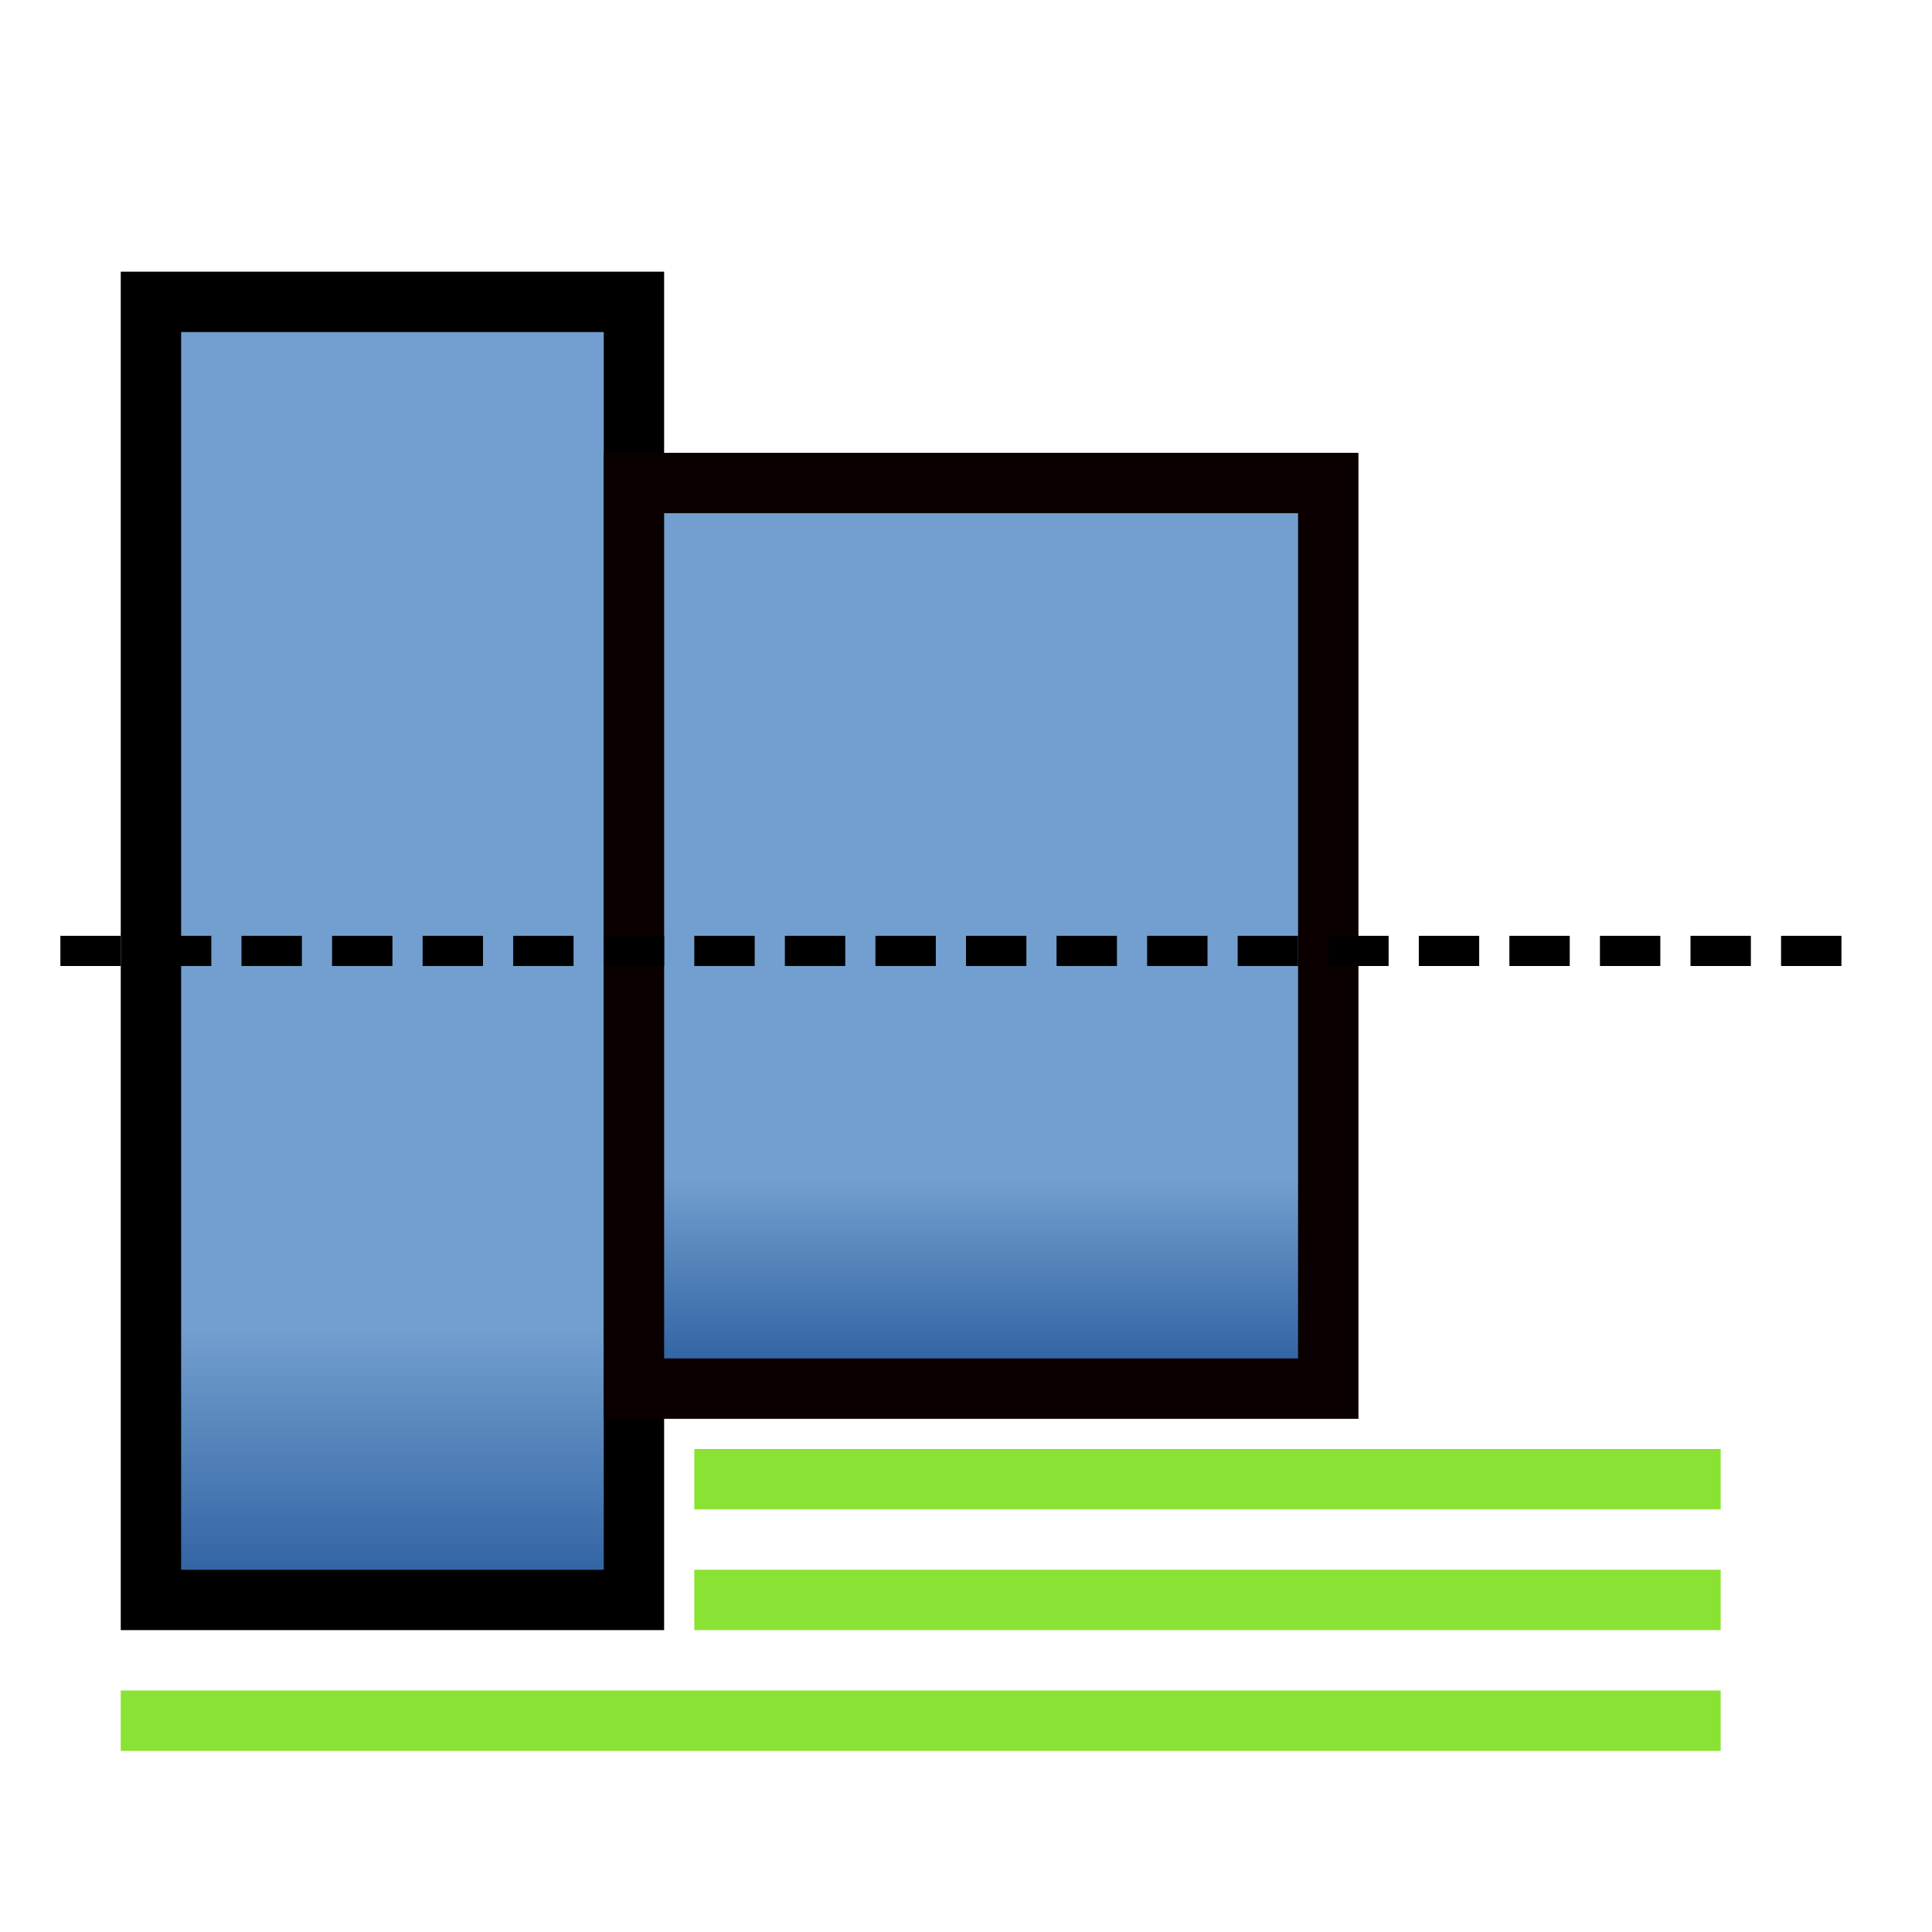
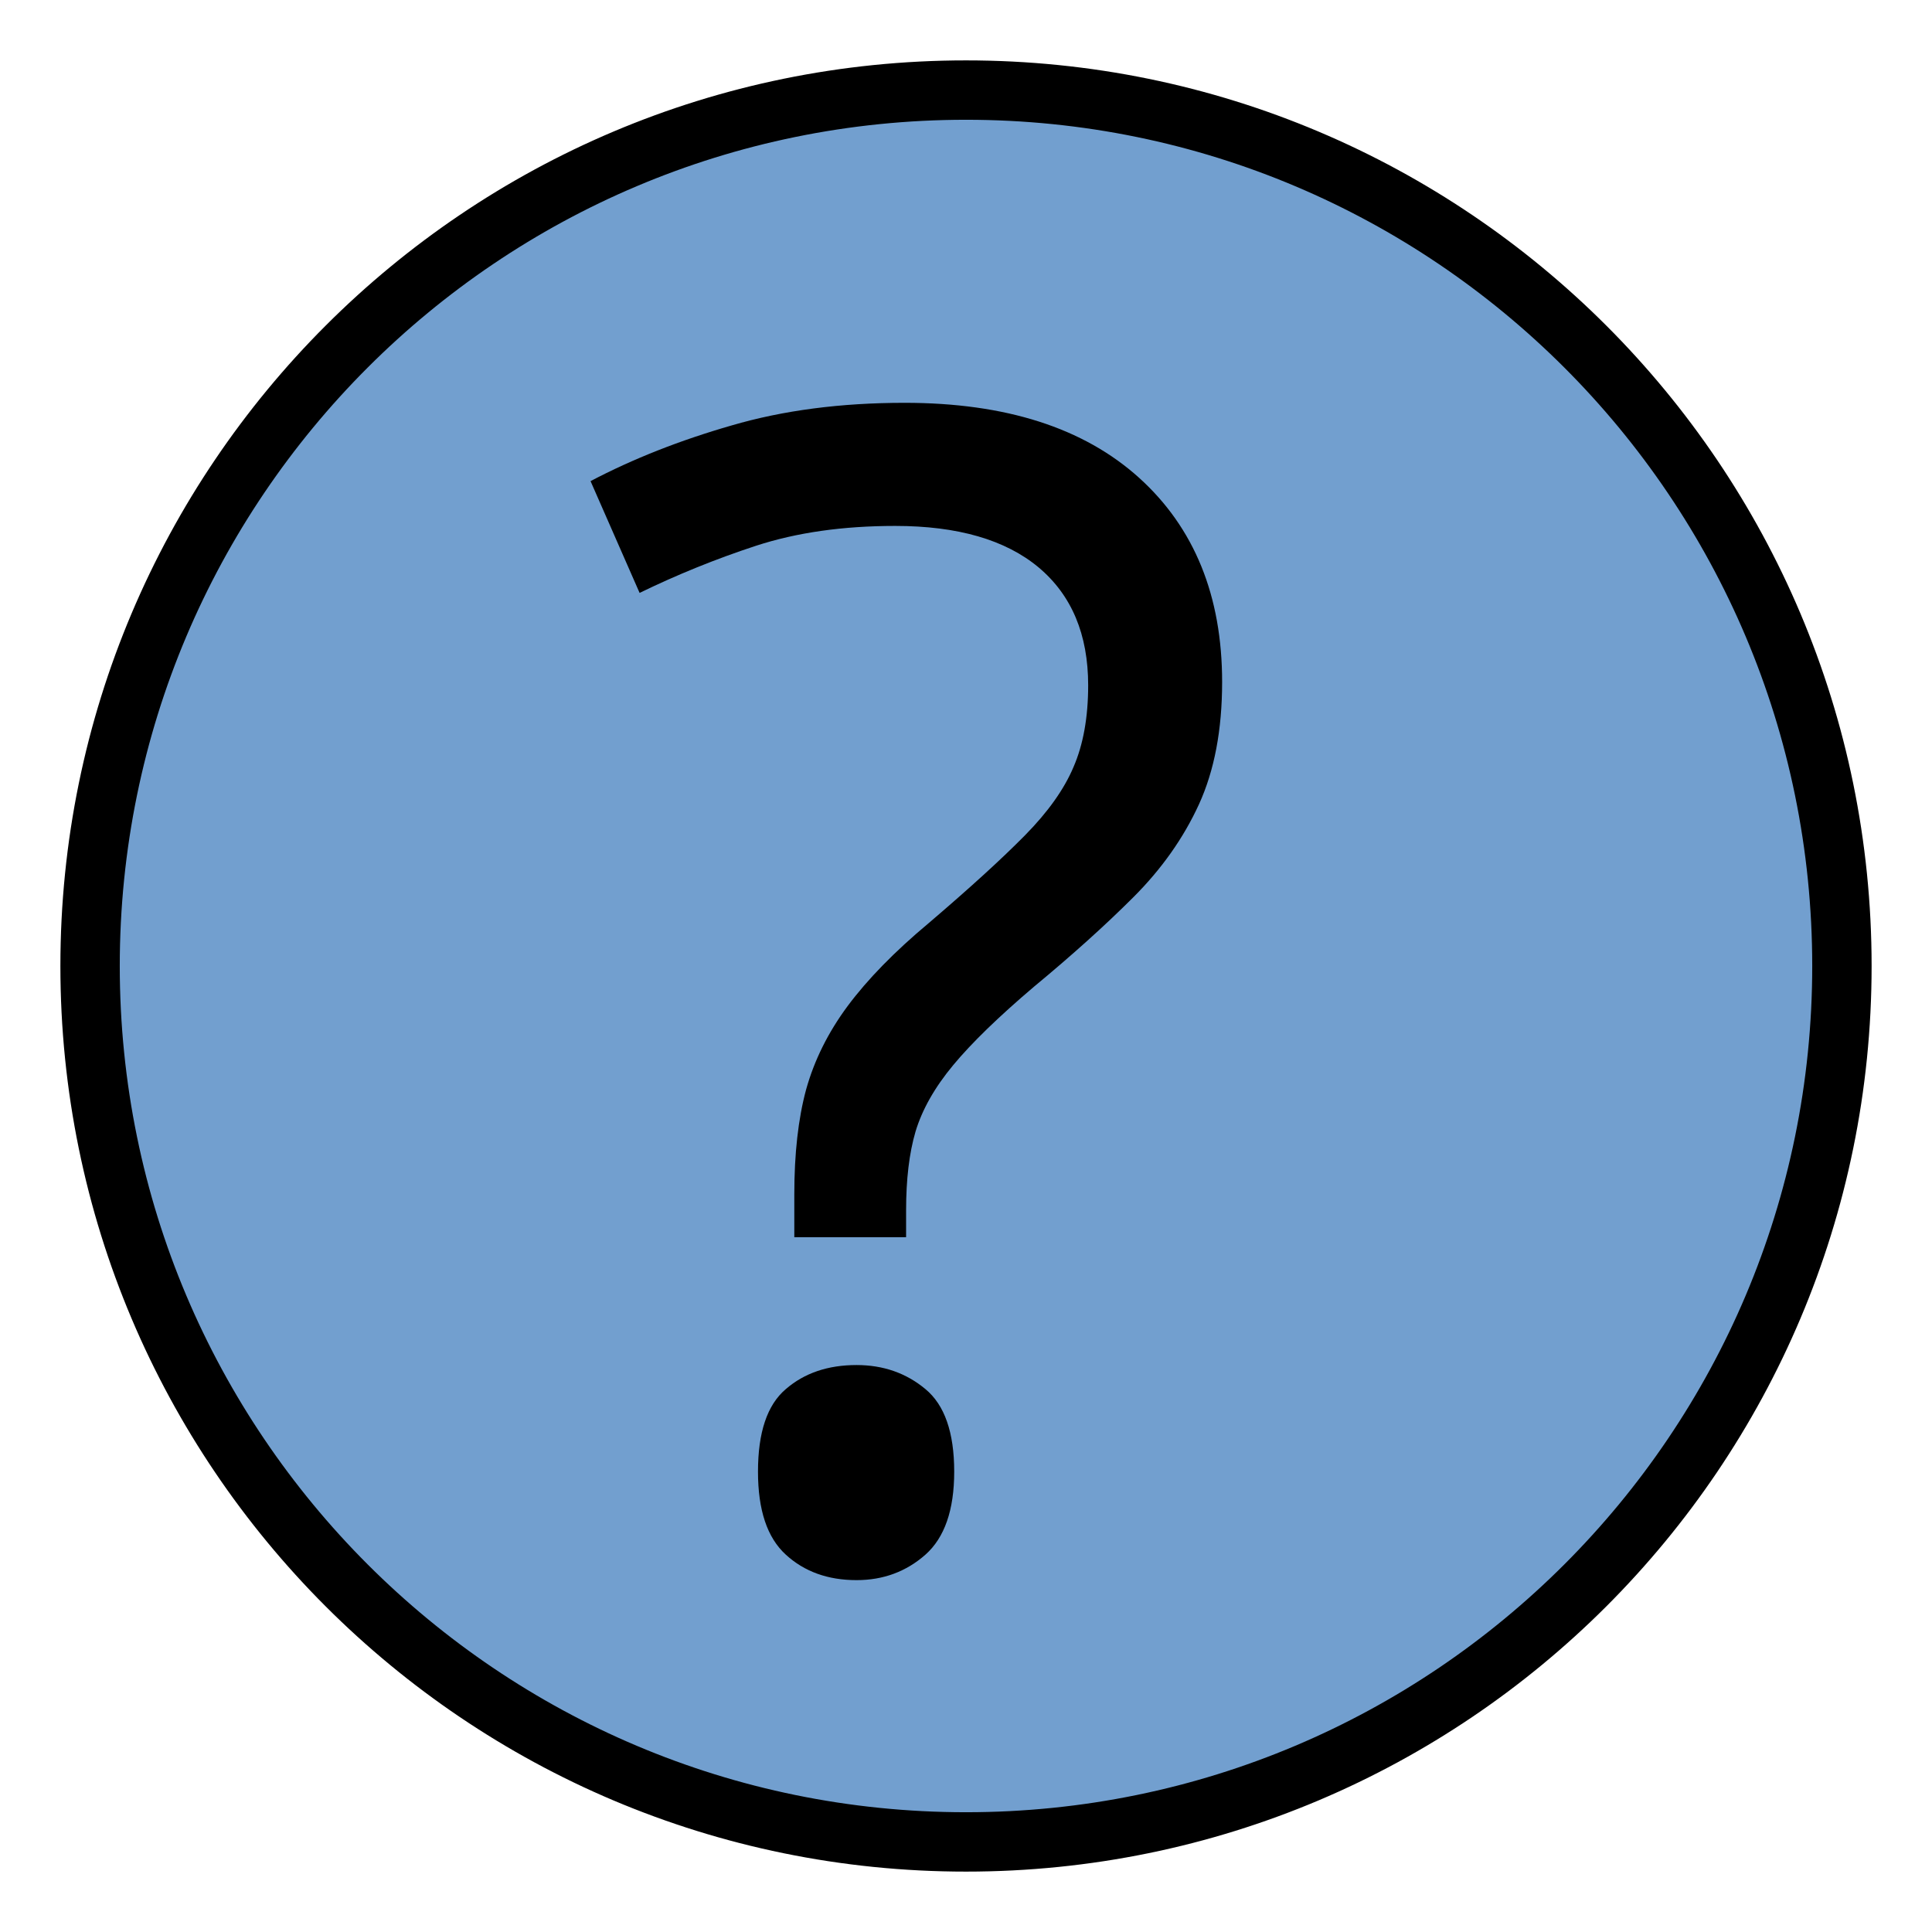
<svg xmlns="http://www.w3.org/2000/svg" xmlns:xlink="http://www.w3.org/1999/xlink" width="64px" height="64px" id="svg2816" version="1.1">
  <defs id="defs2818">
-     <linearGradient id="linearGradient3915">
-       <stop style="stop-color:#3465a4;stop-opacity:1" offset="0" id="stop3917" />
-       <stop style="stop-color:#729fcf;stop-opacity:1" offset="1" id="stop3919" />
-     </linearGradient>
    <linearGradient id="linearGradient4513">
      <stop style="stop-color:#ffffff;stop-opacity:1;" offset="0" id="stop4515" />
      <stop style="stop-color:#999999;stop-opacity:1;" offset="1" id="stop4517" />
    </linearGradient>
    <linearGradient id="linearGradient3681">
      <stop id="stop3697" offset="0" style="stop-color:#fff110;stop-opacity:1;" />
      <stop style="stop-color:#cf7008;stop-opacity:1;" offset="1" id="stop3685" />
    </linearGradient>
    <pattern patternTransform="matrix(0.6764373,-0.8182915,2.457831,1.884455,-26.45061,18.29495)" id="pattern5231" xlink:href="#Strips1_1-4" />
    <pattern id="Strips1_1-4" patternTransform="matrix(0.6677284,-1.003708,2.426188,2.311455,3.476099,3.534923)" height="1" width="2" patternUnits="userSpaceOnUse">
      <rect id="rect4483-4" height="2" width="1" y="-0.5" x="0" style="fill:black;stroke:none" />
    </pattern>
    <pattern patternTransform="matrix(0.6677284,-1.003708,2.426188,2.311455,39.61838,8.96928)" id="pattern5231-4" xlink:href="#Strips1_1-6" />
    <pattern id="Strips1_1-6" patternTransform="matrix(0.6677284,-1.003708,2.426188,2.311455,3.476099,3.534923)" height="1" width="2" patternUnits="userSpaceOnUse">
      <rect id="rect4483-0" height="2" width="1" y="-0.5" x="0" style="fill:black;stroke:none" />
    </pattern>
    <pattern patternTransform="matrix(0.6651338,-1.06313,2.41676,2.448297,-49.76257,2.954681)" id="pattern5296" xlink:href="#pattern5231-3" />
    <pattern patternTransform="matrix(0.6677284,-1.003708,2.426188,2.311455,-26.33628,10.8872)" id="pattern5231-3" xlink:href="#Strips1_1-4-3" />
    <pattern id="Strips1_1-4-3" patternTransform="matrix(0.6677284,-1.003708,2.426188,2.311455,3.476099,3.534923)" height="1" width="2" patternUnits="userSpaceOnUse">
      <rect id="rect4483-4-6" height="2" width="1" y="-0.5" x="0" style="fill:black;stroke:none" />
    </pattern>
    <pattern patternTransform="matrix(0.4284489,-0.6215585,1.556767,1.431396,27.94841,13.30646)" id="pattern5330" xlink:href="#Strips1_1-9" />
    <pattern id="Strips1_1-9" patternTransform="matrix(0.6677284,-1.003708,2.426188,2.311455,3.476099,3.534923)" height="1" width="2" patternUnits="userSpaceOnUse">
      <rect id="rect4483-3" height="2" width="1" y="-0.5" x="0" style="fill:black;stroke:none" />
    </pattern>
    <linearGradient xlink:href="#linearGradient3681" id="linearGradient3687" x1="37.898" y1="41.088" x2="4.061" y2="40.169" gradientUnits="userSpaceOnUse" gradientTransform="translate(127.2727,-51.27273)" />
    <linearGradient xlink:href="#linearGradient3681" id="linearGradient3695" x1="37.894" y1="40.485" x2="59.811" y2="43.559" gradientUnits="userSpaceOnUse" gradientTransform="translate(127.2727,-51.27273)" />
    <linearGradient id="linearGradient3681-3">
      <stop id="stop3697-3" offset="0" style="stop-color:#fff110;stop-opacity:1;" />
      <stop style="stop-color:#cf7008;stop-opacity:1;" offset="1" id="stop3685-4" />
    </linearGradient>
    <linearGradient y2="43.559" x2="59.811" y1="40.485" x1="37.894" gradientTransform="translate(-37.00068,-20.48737)" gradientUnits="userSpaceOnUse" id="linearGradient3608" xlink:href="#linearGradient3681-3" />
    <linearGradient id="linearGradient4513-2">
      <stop style="stop-color:#ffffff;stop-opacity:1;" offset="0" id="stop4515-2" />
      <stop style="stop-color:#999999;stop-opacity:1;" offset="1" id="stop4517-4" />
    </linearGradient>
    <radialGradient r="23.635" fy="7.932" fx="32.152" cy="7.932" cx="32.152" gradientTransform="matrix(1,0,0,1.184116,-8.517325,-3.409757)" gradientUnits="userSpaceOnUse" id="radialGradient4538" xlink:href="#linearGradient4513-2" />
    <linearGradient id="linearGradient4513-1">
      <stop style="stop-color:#ffffff;stop-opacity:1;" offset="0" id="stop4515-8" />
      <stop style="stop-color:#999999;stop-opacity:1;" offset="1" id="stop4517-6" />
    </linearGradient>
    <radialGradient r="23.635" fy="7.932" fx="32.152" cy="7.932" cx="32.152" gradientTransform="matrix(1,0,0,1.184116,-8.517325,-3.409757)" gradientUnits="userSpaceOnUse" id="radialGradient4538-6" xlink:href="#linearGradient4513-1" />
    <linearGradient id="linearGradient4513-1-3">
      <stop style="stop-color:#ffffff;stop-opacity:1;" offset="0" id="stop4515-8-7" />
      <stop style="stop-color:#999999;stop-opacity:1;" offset="1" id="stop4517-6-5" />
    </linearGradient>
    <radialGradient r="23.635" fy="35.869" fx="32.152" cy="35.869" cx="32.152" gradientTransform="matrix(0.3949791,0,0,1.184116,-2.716491,-26.06701)" gradientUnits="userSpaceOnUse" id="radialGradient3069" xlink:href="#linearGradient4513-1-3" />
    <linearGradient id="linearGradient4513-1-2">
      <stop style="stop-color:#ffffff;stop-opacity:1;" offset="0" id="stop4515-8-6" />
      <stop style="stop-color:#999999;stop-opacity:1;" offset="1" id="stop4517-6-6" />
    </linearGradient>
    <radialGradient r="23.635" fy="35.869" fx="32.152" cy="35.869" cx="32.152" gradientTransform="matrix(0.3949791,0,0,1.184116,-2.716491,-26.06701)" gradientUnits="userSpaceOnUse" id="radialGradient3102" xlink:href="#linearGradient4513-1-2" />
    <radialGradient xlink:href="#linearGradient4513-1" id="radialGradient3132" gradientUnits="userSpaceOnUse" gradientTransform="matrix(0.3949791,0,0,1.184116,39.89827,-8.952058)" cx="32.152" cy="27.951" fx="32.152" fy="27.951" r="23.635" />
    <pattern xlink:href="#Strips1_1-4-1" id="pattern5231-7" patternTransform="matrix(0.6764373,-0.8182915,2.457831,1.884455,-26.45061,18.29495)" />
    <pattern patternUnits="userSpaceOnUse" width="2" height="1" patternTransform="matrix(0.6677284,-1.003708,2.426188,2.311455,3.476099,3.534923)" id="Strips1_1-4-1">
      <rect style="fill:black;stroke:none" x="0" y="-0.5" width="1" height="2" id="rect4483-4-2" />
    </pattern>
    <pattern xlink:href="#Strips1_1-6-9" id="pattern5231-4-3" patternTransform="matrix(0.6677284,-1.003708,2.426188,2.311455,39.61838,8.96928)" />
    <pattern patternUnits="userSpaceOnUse" width="2" height="1" patternTransform="matrix(0.6677284,-1.003708,2.426188,2.311455,3.476099,3.534923)" id="Strips1_1-6-9">
      <rect style="fill:black;stroke:none" x="0" y="-0.5" width="1" height="2" id="rect4483-0-4" />
    </pattern>
    <pattern xlink:href="#pattern5231-3-4" id="pattern5296-7" patternTransform="matrix(0.6651338,-1.06313,2.41676,2.448297,-49.76257,2.954681)" />
    <pattern xlink:href="#Strips1_1-4-3-5" id="pattern5231-3-4" patternTransform="matrix(0.6677284,-1.003708,2.426188,2.311455,-26.33628,10.8872)" />
    <pattern patternUnits="userSpaceOnUse" width="2" height="1" patternTransform="matrix(0.6677284,-1.003708,2.426188,2.311455,3.476099,3.534923)" id="Strips1_1-4-3-5">
      <rect style="fill:black;stroke:none" x="0" y="-0.5" width="1" height="2" id="rect4483-4-6-0" />
    </pattern>
    <pattern xlink:href="#Strips1_1-9-1" id="pattern5330-3" patternTransform="matrix(0.4284489,-0.6215585,1.556767,1.431396,27.94841,13.30646)" />
    <pattern patternUnits="userSpaceOnUse" width="2" height="1" patternTransform="matrix(0.6677284,-1.003708,2.426188,2.311455,3.476099,3.534923)" id="Strips1_1-9-1">
      <rect style="fill:black;stroke:none" x="0" y="-0.5" width="1" height="2" id="rect4483-3-0" />
    </pattern>
    <linearGradient gradientTransform="translate(127.2727,-51.27273)" gradientUnits="userSpaceOnUse" y2="40.169" x2="4.061" y1="41.088" x1="37.898" id="linearGradient4460" xlink:href="#linearGradient3681" />
    <linearGradient gradientTransform="translate(127.2727,-51.27273)" gradientUnits="userSpaceOnUse" y2="43.559" x2="59.811" y1="40.485" x1="37.894" id="linearGradient4462" xlink:href="#linearGradient3681" />
    <linearGradient xlink:href="#linearGradient3681" id="linearGradient4464" gradientUnits="userSpaceOnUse" gradientTransform="translate(-37.00068,-20.48737)" x1="37.894" y1="40.485" x2="59.811" y2="43.559" />
    <radialGradient xlink:href="#linearGradient4513" id="radialGradient4538-5" gradientUnits="userSpaceOnUse" gradientTransform="matrix(1,0,0,1.184116,-8.517325,-3.409757)" cx="32.152" cy="7.932" fx="32.152" fy="7.932" r="23.635" />
    <radialGradient xlink:href="#linearGradient4513" id="radialGradient4538-6-6" gradientUnits="userSpaceOnUse" gradientTransform="matrix(1,0,0,1.184116,-8.517325,-3.409757)" cx="32.152" cy="7.932" fx="32.152" fy="7.932" r="23.635" />
    <radialGradient xlink:href="#linearGradient4513" id="radialGradient3069-9" gradientUnits="userSpaceOnUse" gradientTransform="matrix(0.3949791,0,0,1.184116,-2.716491,-26.06701)" cx="32.152" cy="35.869" fx="32.152" fy="35.869" r="23.635" />
    <radialGradient xlink:href="#linearGradient4513" id="radialGradient3102-4" gradientUnits="userSpaceOnUse" gradientTransform="matrix(0.3949791,0,0,1.184116,-2.716491,-26.06701)" cx="32.152" cy="35.869" fx="32.152" fy="35.869" r="23.635" />
    <linearGradient xlink:href="#linearGradient4031" id="linearGradient4055" gradientUnits="userSpaceOnUse" gradientTransform="translate(71.49472,-3.198256)" x1="30" y1="10" x2="36" y2="54.227" />
    <linearGradient id="linearGradient4031">
      <stop id="stop4033" offset="0" style="stop-color:#d3d7cf;stop-opacity:1" />
      <stop id="stop4035" offset="1" style="stop-color:#888a85;stop-opacity:1" />
    </linearGradient>
    <linearGradient xlink:href="#linearGradient4031" id="linearGradient1004" gradientUnits="userSpaceOnUse" x1="32" y1="17" x2="32" y2="45" />
-     <linearGradient xlink:href="#linearGradient3915" id="linearGradient1010" gradientUnits="userSpaceOnUse" x1="33" y1="45" x2="33" y2="39" />
-     <linearGradient xlink:href="#linearGradient3915" id="linearGradient1023" x1="13" y1="52" x2="13" y2="44" gradientUnits="userSpaceOnUse" />
  </defs>
  <g id="layer1">
-     <rect style="fill:url(#linearGradient1023);fill-opacity:1;stroke:#000000;stroke-width:2;stroke-miterlimit:4;stroke-dasharray:none;stroke-opacity:1" id="rect963" width="16" height="43" x="5" y="10" />
-     <rect style="fill:url(#linearGradient1010);fill-opacity:1;stroke:#0b0000;stroke-width:2;stroke-miterlimit:4;stroke-dasharray:none;stroke-opacity:1" id="rect965" width="23" height="30" x="21" y="16" />
-     <path style="fill:none;stroke:#000000;stroke-width:1;stroke-linecap:butt;stroke-linejoin:miter;stroke-opacity:1;stroke-miterlimit:4;stroke-dasharray:2,1;stroke-dashoffset:0" d="M 2,31.5 H 62" id="path967" />
-     <path style="fill:none;stroke:#8ae234;stroke-width:2;stroke-linecap:butt;stroke-linejoin:miter;stroke-miterlimit:4;stroke-dasharray:none;stroke-opacity:1" d="M 4,57 H 57" id="path973-3" />
-     <path style="fill:none;stroke:#8ae234;stroke-width:2;stroke-linecap:butt;stroke-linejoin:miter;stroke-miterlimit:4;stroke-dasharray:none;stroke-opacity:1" d="M 23,53 H 57" id="path973-6" />
-     <path style="fill:none;stroke:#8ae234;stroke-width:2;stroke-linecap:butt;stroke-linejoin:miter;stroke-miterlimit:4;stroke-dasharray:none;stroke-opacity:1" d="M 23,49 H 57" id="path973-7" />
+     <ellipse style="opacity:1;fill:#729fcf;stroke:#000000;stroke-width:1.967;fill-opacity:1" id="path969" cx="32" cy="32" rx="29.016" ry="29.016" />
+     <text xml:space="preserve" style="font-style:normal;font-weight:normal;font-size:52.848px;line-height:1.25;font-family:sans-serif;fill:#000000;fill-opacity:1;stroke:none;stroke-width:1.321" x="18.923" y="51.612" id="text973">
+       <tspan id="tspan971" x="18.923" y="51.612" style="stroke-width:1.321">?</tspan>
+     </text>
  </g>
</svg>
